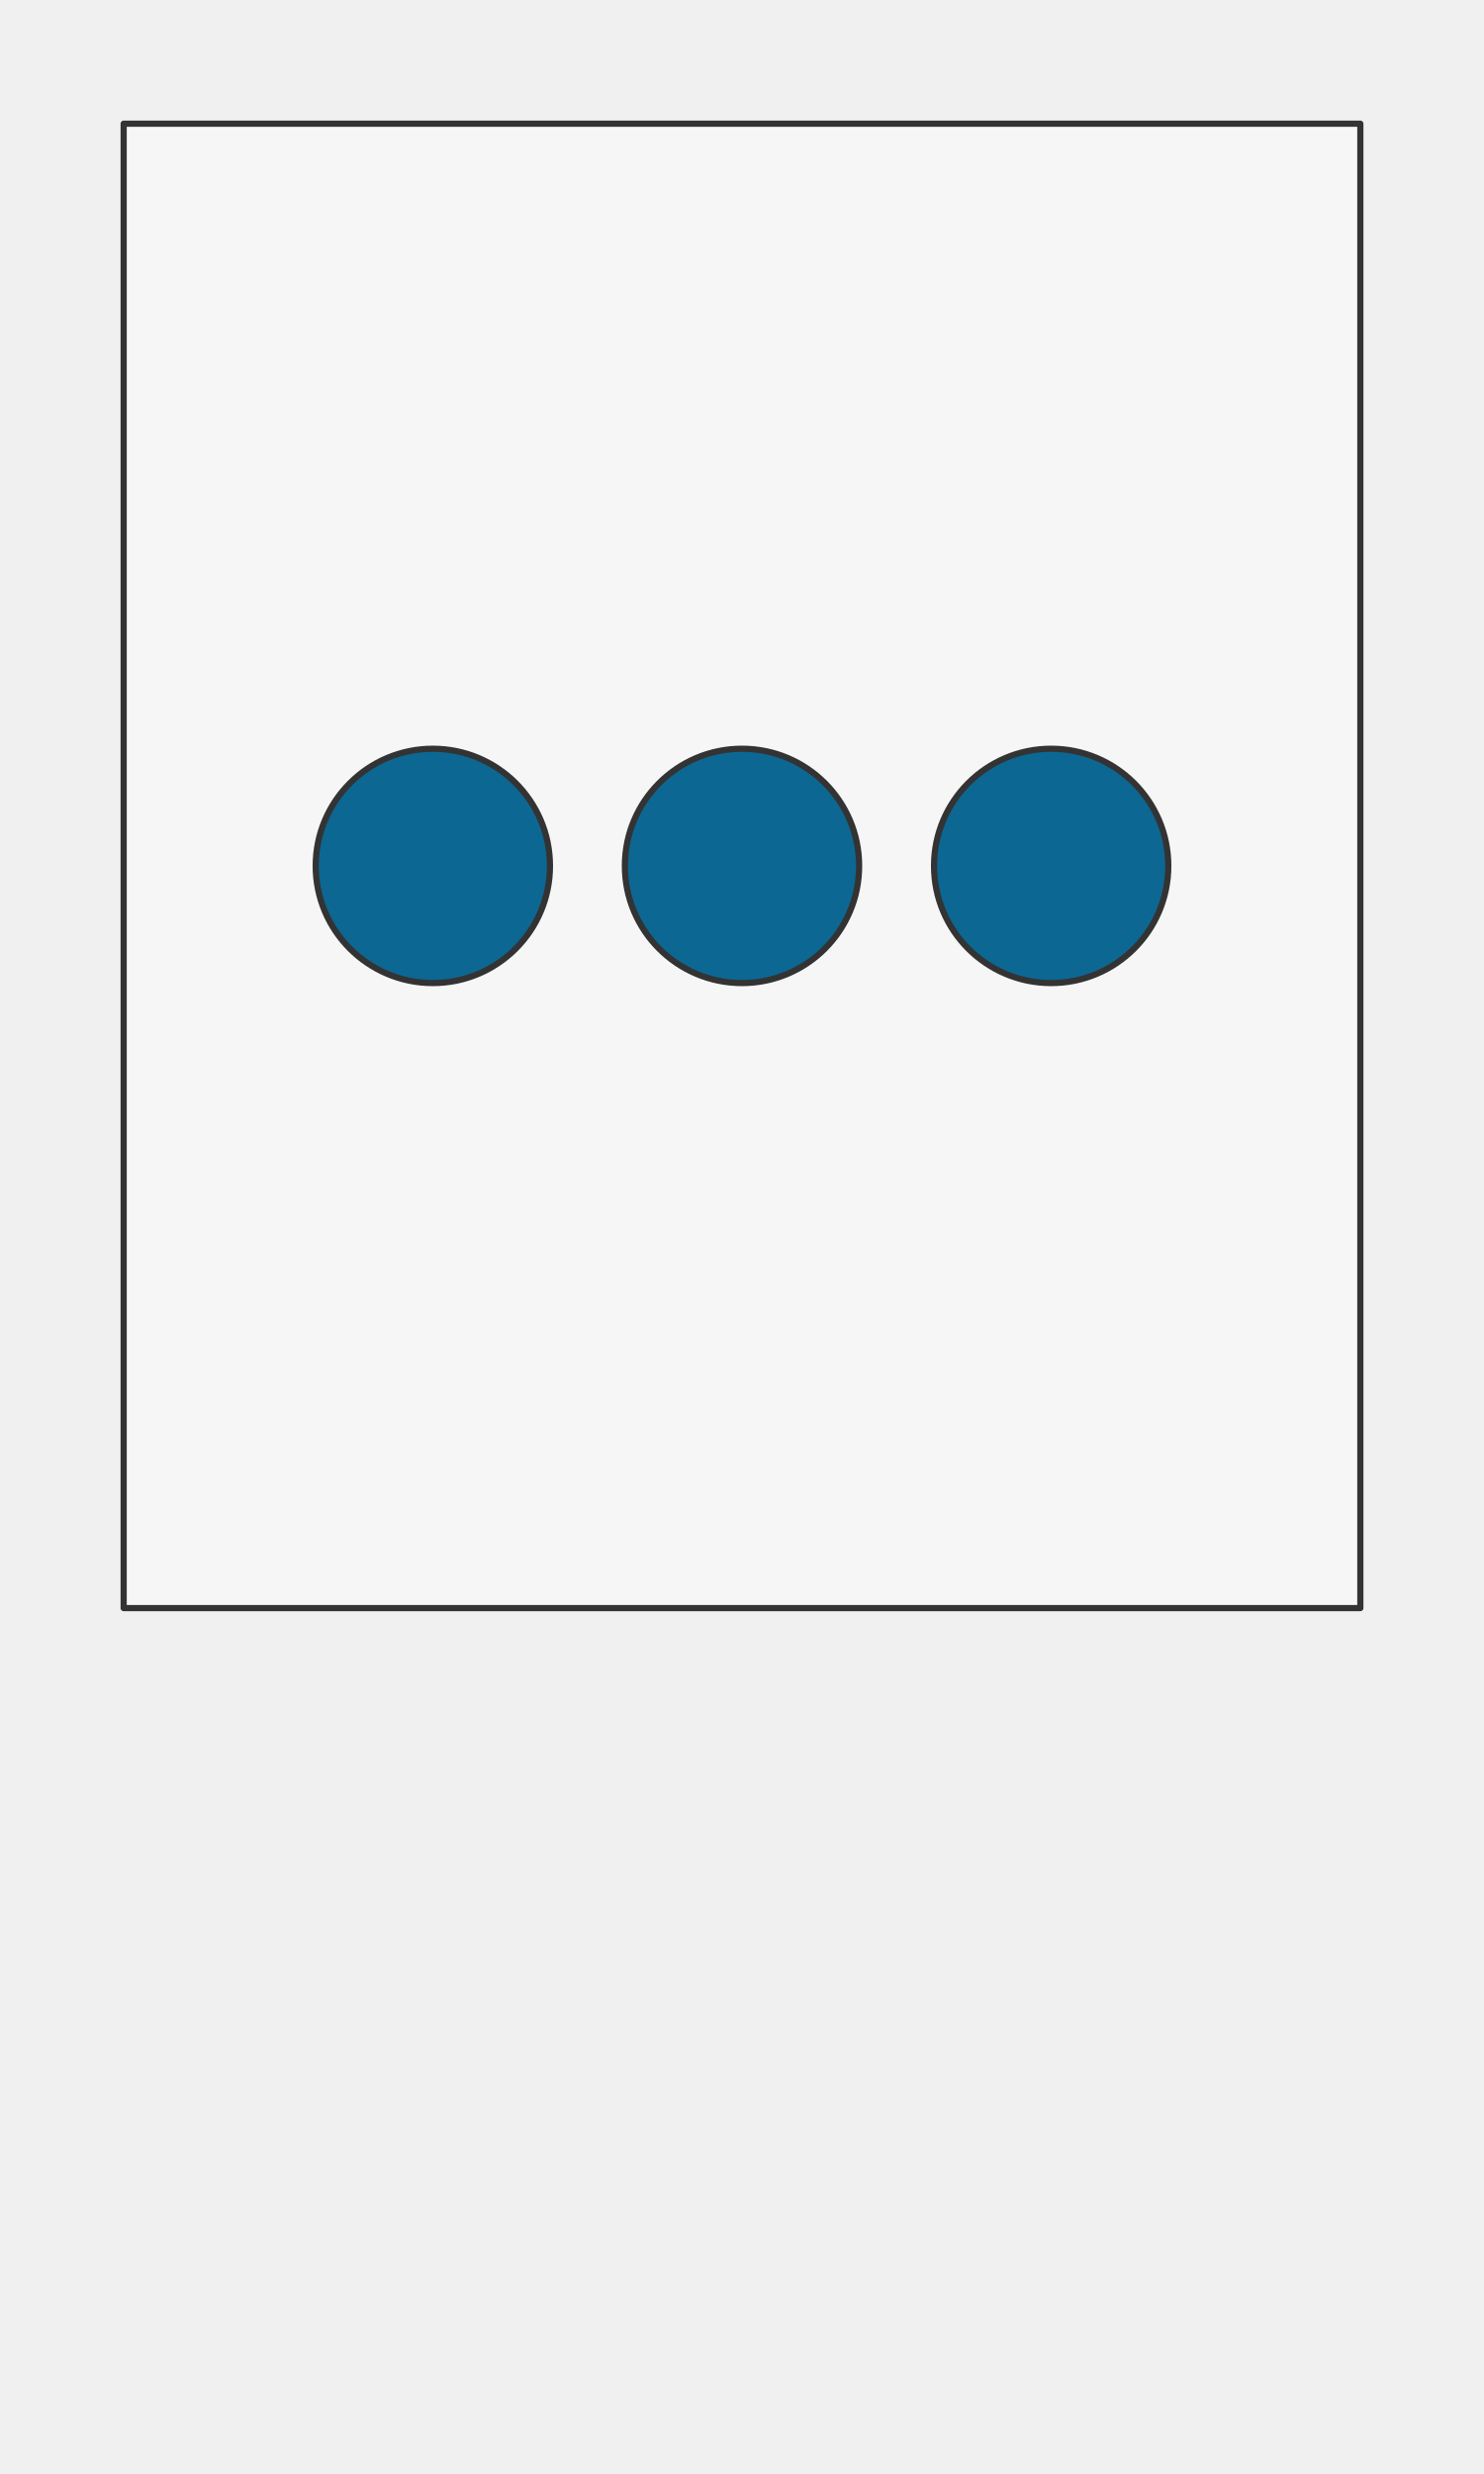
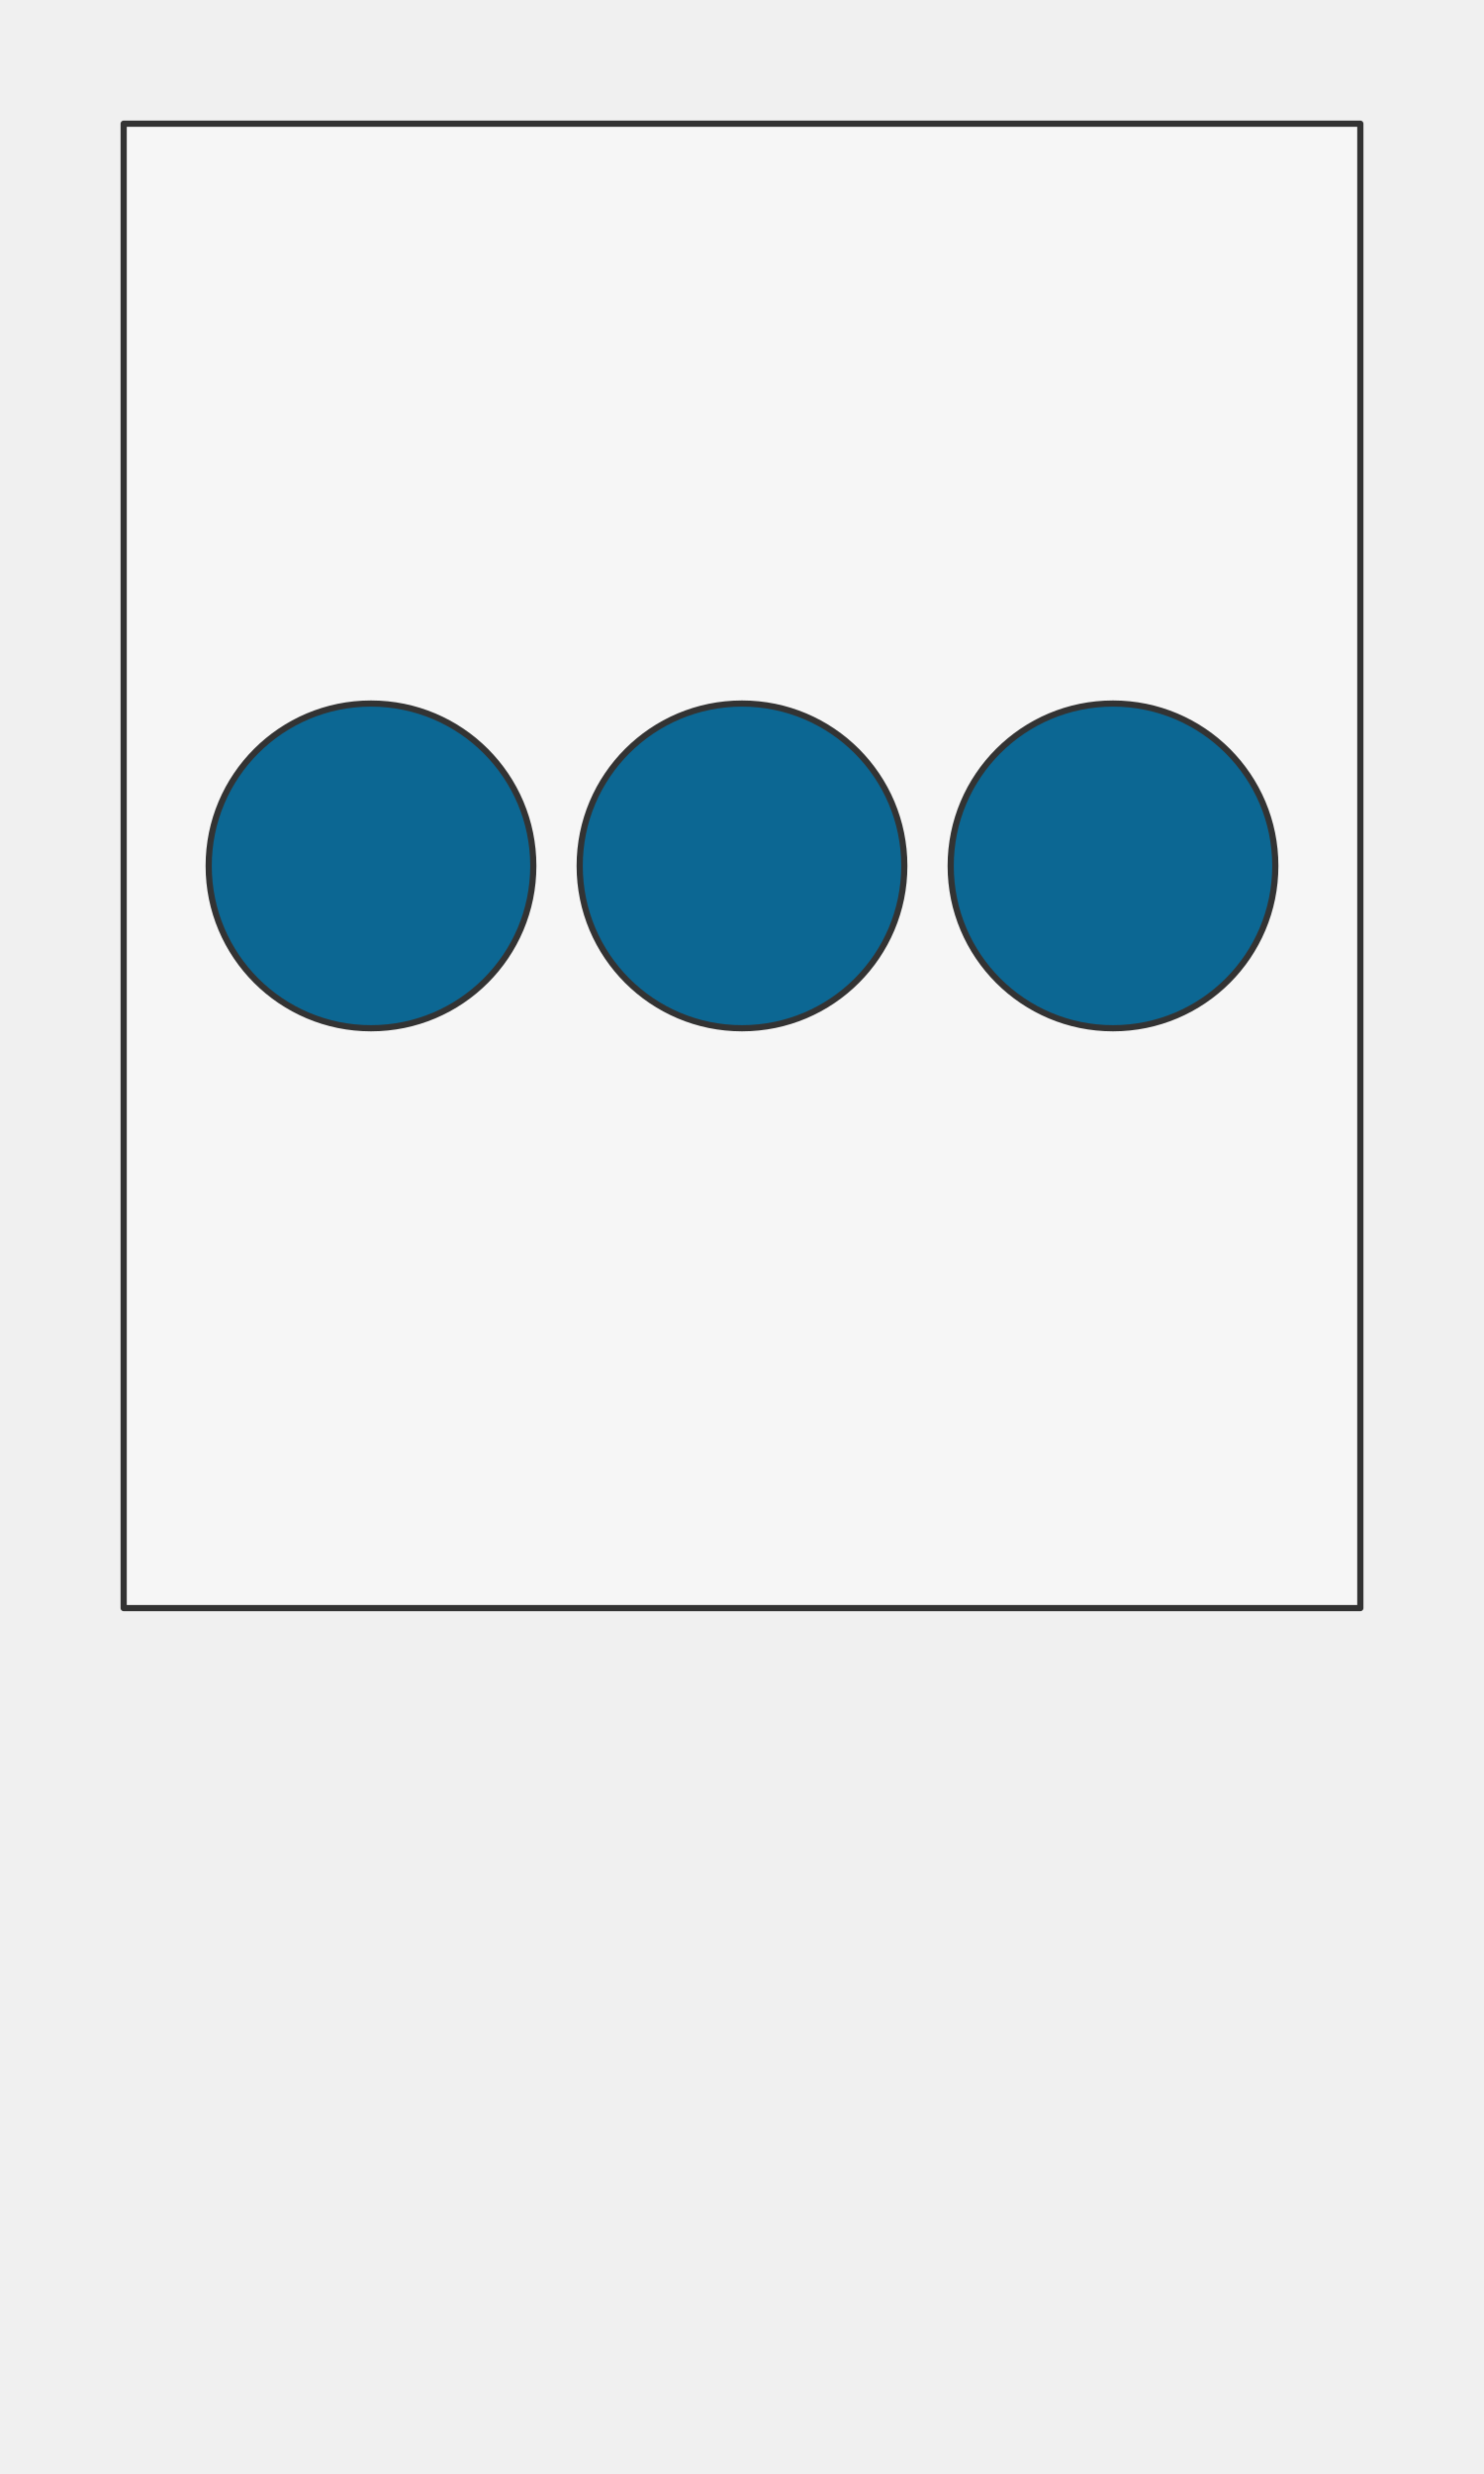
<svg xmlns="http://www.w3.org/2000/svg" preserveAspectRatio="xMidYMin slice" viewBox="0 0 120 200">
  <g transform="translate(10 10)">
    <defs>
      <mask id="a">
        <path clip-rule="evenodd" d="M0 0h100v120H0z" fill-rule="evenodd" fill="#fff" />
      </mask>
    </defs>
    <g mask="url(#a)">
      <path d="M0 0h100v120H0z" fill-rule="evenodd" fill="#f0f0f0" />
      <path fill="#f6f6f6" style="cursor:pointer" d="M-1000-1000h2000v2000h-2000z" />
      <defs>
        <mask id="b">
-           <path clip-rule="evenodd" d="M34.472 60a9.472 9.472 0 1 0-18.944 0 9.472 9.472 0 0 0 18.944 0z" fill-rule="evenodd" fill="#fff" />
-           <path d="M34.472 60a9.472 9.472 0 1 0-18.944 0 9.472 9.472 0 0 0 18.944 0z" fill="none" stroke-width=".1" stroke="#fff" />
+           <path clip-rule="evenodd" d="M33.125 60c0-7.249-5.876-13.125-13.125-13.125S6.875 52.751 6.875 60 12.751 73.125 20 73.125 33.125 67.249 33.125 60z" fill-rule="evenodd" fill="#fff" />
+           <path d="M33.125 60c0-7.249-5.876-13.125-13.125-13.125S6.875 52.751 6.875 60 12.751 73.125 20 73.125 33.125 67.249 33.125 60z" fill="none" stroke-width=".1" stroke="#fff" />
        </mask>
      </defs>
      <g mask="url(#b)">
        <path fill="#0c6793" style="cursor:pointer" d="M-1000-1000h2000v2000h-2000z" />
      </g>
-       <path d="M34.472 60a9.472 9.472 0 1 0-18.944 0 9.472 9.472 0 0 0 18.944 0z" fill="none" stroke-linecap="round" stroke-linejoin="round" stroke-width=".5" stroke="#333" />
+       <path d="M33.125 60c0-7.249-5.876-13.125-13.125-13.125S6.875 52.751 6.875 60 12.751 73.125 20 73.125 33.125 67.249 33.125 60z" fill="none" stroke-linecap="round" stroke-linejoin="round" stroke-width=".5" stroke="#333" />
      <defs>
        <mask id="c">
-           <path clip-rule="evenodd" d="M59.472 60a9.472 9.472 0 1 0-18.944 0 9.472 9.472 0 0 0 18.944 0z" fill-rule="evenodd" fill="#fff" />
-           <path d="M59.472 60a9.472 9.472 0 1 0-18.944 0 9.472 9.472 0 0 0 18.944 0z" fill="none" stroke-width=".1" stroke="#fff" />
+           <path clip-rule="evenodd" d="M63.125 60c0-7.249-5.876-13.125-13.125-13.125S36.875 52.751 36.875 60 42.751 73.125 50 73.125 63.125 67.249 63.125 60z" fill-rule="evenodd" fill="#fff" />
+           <path d="M63.125 60c0-7.249-5.876-13.125-13.125-13.125S36.875 52.751 36.875 60 42.751 73.125 50 73.125 63.125 67.249 63.125 60z" fill="none" stroke-width=".1" stroke="#fff" />
        </mask>
      </defs>
      <g mask="url(#c)">
        <path fill="#0c6793" style="cursor:pointer" d="M-1000-1000h2000v2000h-2000z" />
      </g>
-       <path d="M59.472 60a9.472 9.472 0 1 0-18.944 0 9.472 9.472 0 0 0 18.944 0z" fill="none" stroke-linecap="round" stroke-linejoin="round" stroke-width=".5" stroke="#333" />
+       <path d="M63.125 60c0-7.249-5.876-13.125-13.125-13.125S36.875 52.751 36.875 60 42.751 73.125 50 73.125 63.125 67.249 63.125 60z" fill="none" stroke-linecap="round" stroke-linejoin="round" stroke-width=".5" stroke="#333" />
      <defs>
        <mask id="d">
-           <path clip-rule="evenodd" d="M84.472 60a9.472 9.472 0 1 0-18.944 0 9.472 9.472 0 0 0 18.944 0z" fill-rule="evenodd" fill="#fff" />
-           <path d="M84.472 60a9.472 9.472 0 1 0-18.944 0 9.472 9.472 0 0 0 18.944 0z" fill="none" stroke-width=".1" stroke="#fff" />
+           <path clip-rule="evenodd" d="M93.125 60c0-7.249-5.876-13.125-13.125-13.125S66.875 52.751 66.875 60 72.751 73.125 80 73.125 93.125 67.249 93.125 60z" fill-rule="evenodd" fill="#fff" />
+           <path d="M93.125 60c0-7.249-5.876-13.125-13.125-13.125S66.875 52.751 66.875 60 72.751 73.125 80 73.125 93.125 67.249 93.125 60z" fill="none" stroke-width=".1" stroke="#fff" />
        </mask>
      </defs>
      <g mask="url(#d)">
        <path fill="#0c6793" style="cursor:pointer" d="M-1000-1000h2000v2000h-2000z" />
      </g>
-       <path d="M84.472 60a9.472 9.472 0 1 0-18.944 0 9.472 9.472 0 0 0 18.944 0z" fill="none" stroke-linecap="round" stroke-linejoin="round" stroke-width=".5" stroke="#333" />
+       <path d="M93.125 60c0-7.249-5.876-13.125-13.125-13.125S66.875 52.751 66.875 60 72.751 73.125 80 73.125 93.125 67.249 93.125 60z" fill="none" stroke-linecap="round" stroke-linejoin="round" stroke-width=".5" stroke="#333" />
    </g>
    <path d="M0 0h100v120H0z" fill="none" stroke-linecap="round" stroke-linejoin="round" stroke-width=".5" stroke="#333" />
  </g>
</svg>
